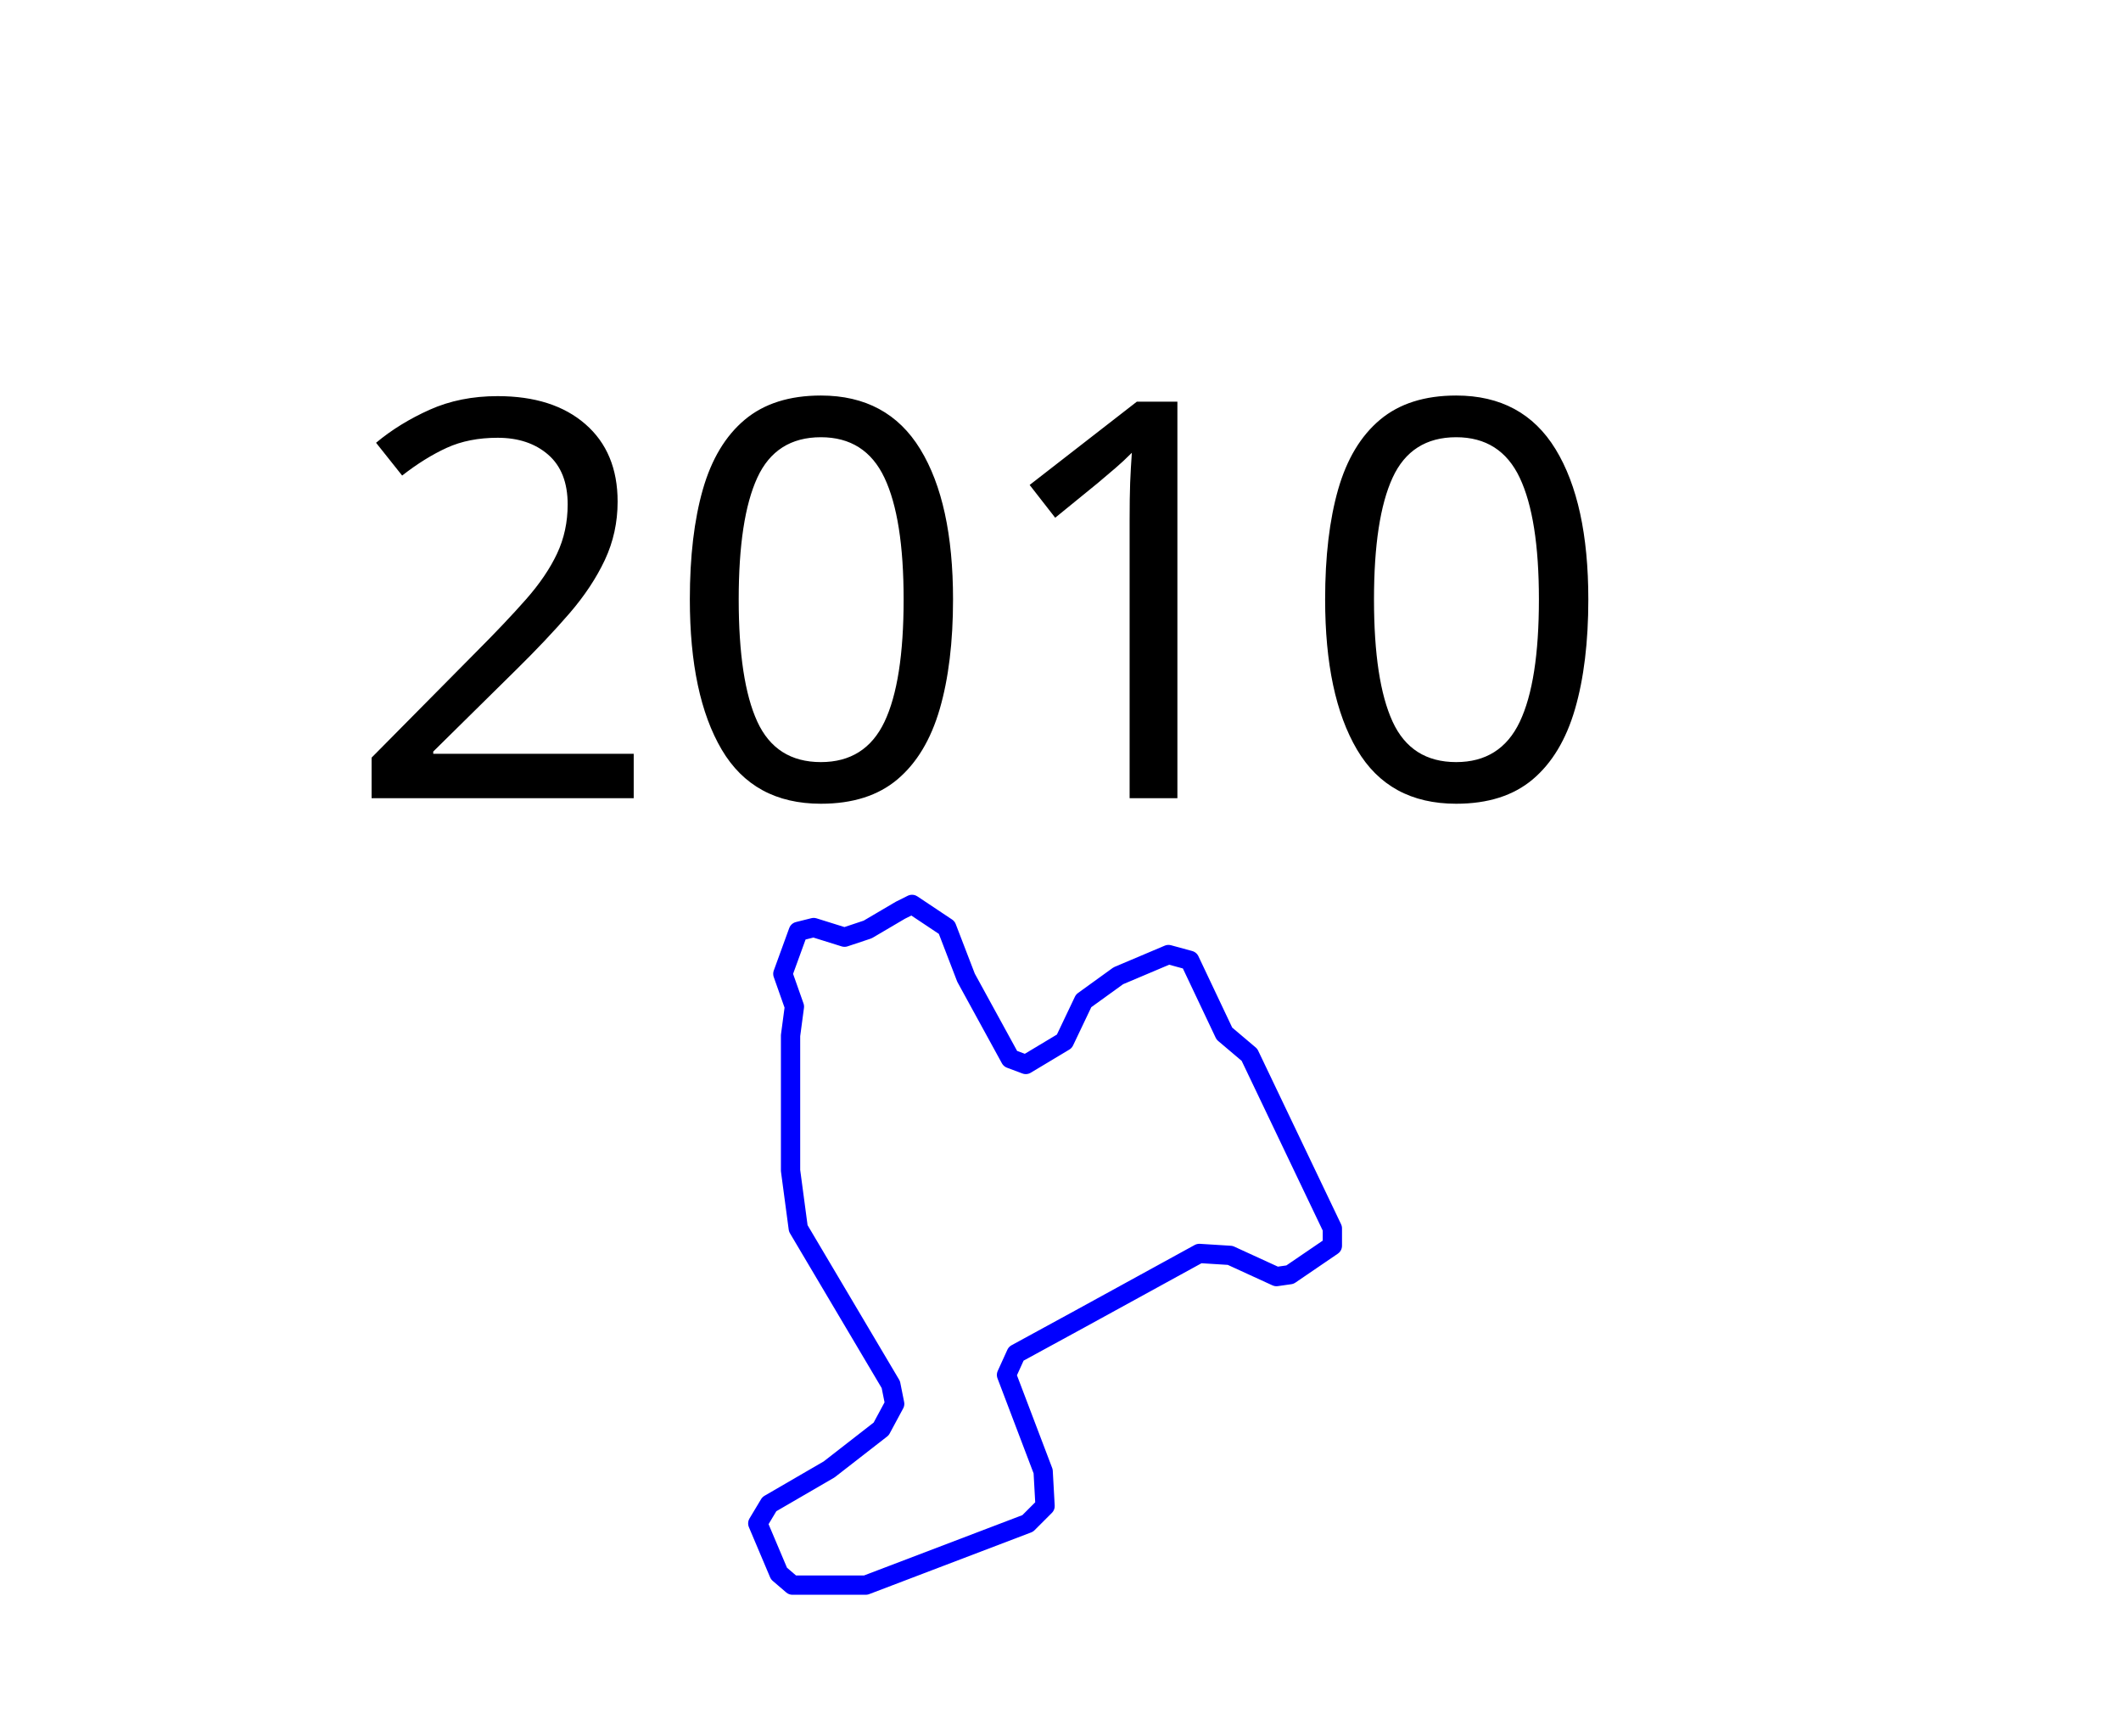
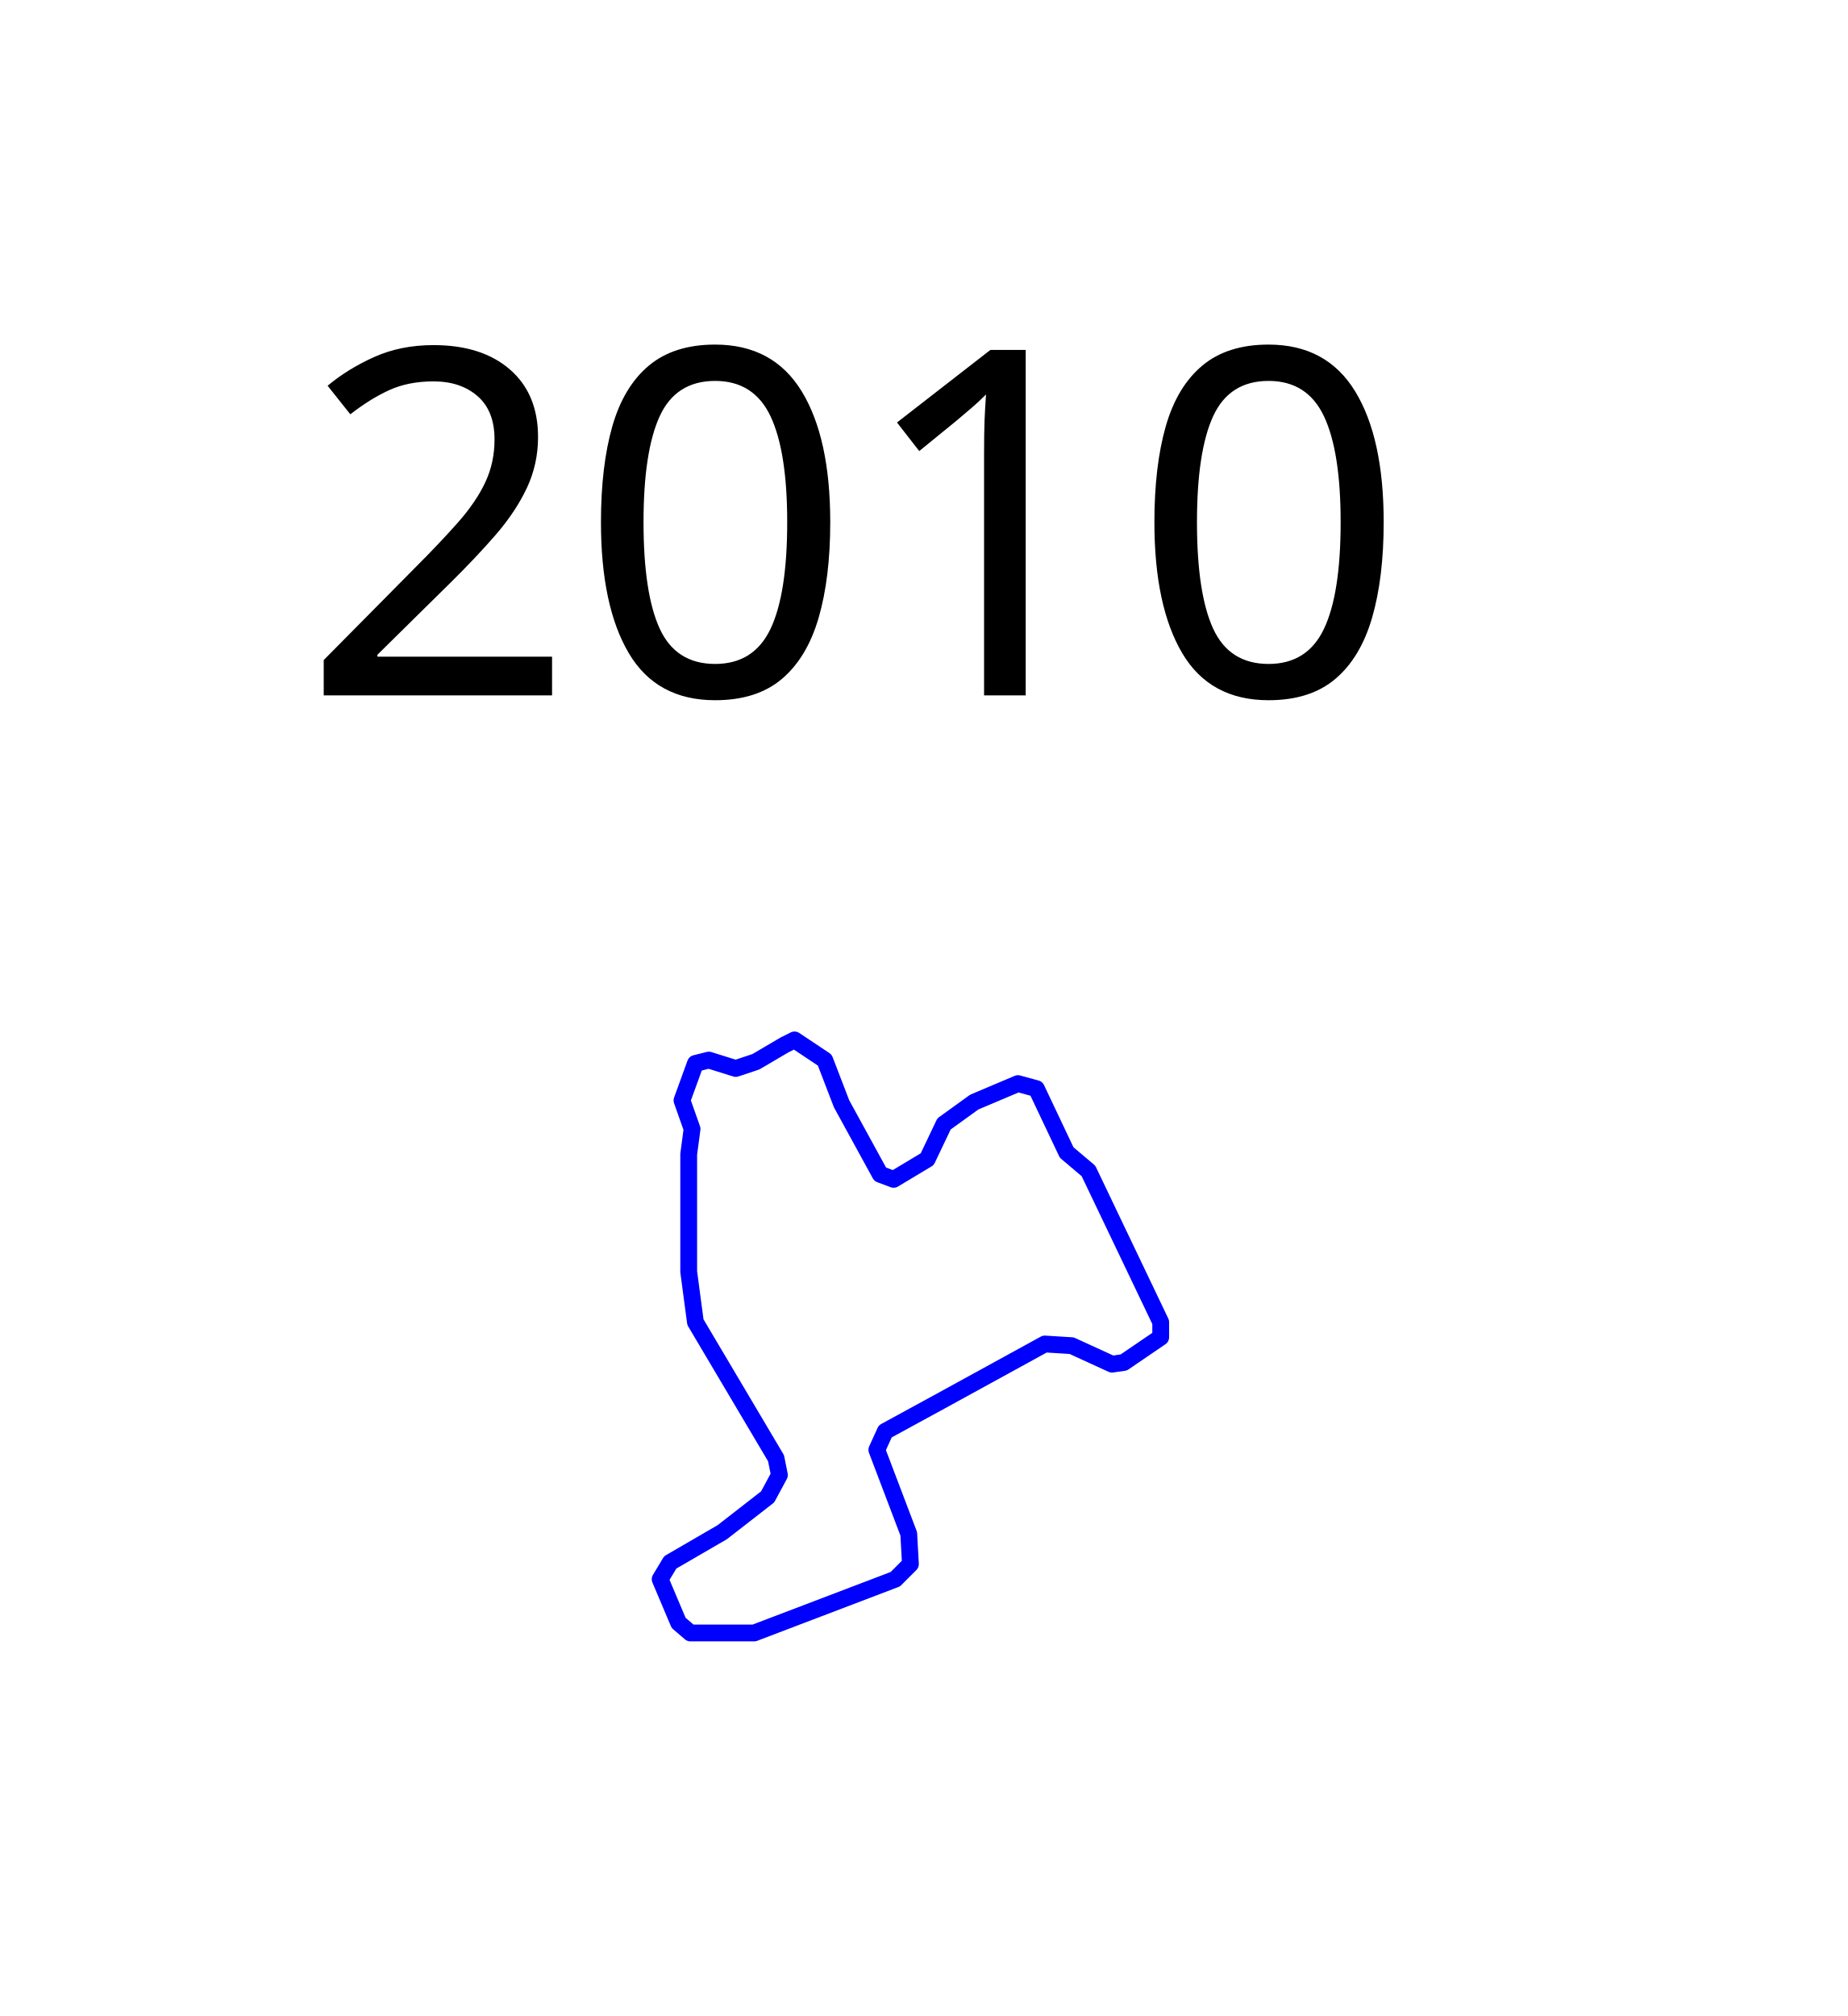
- <svg xmlns="http://www.w3.org/2000/svg" width="550" height="450">
-   <path d="M225 241l8.5-5 3-1.5 9 6 5 13 11.5 21 4 1.5 10-6 5-10.5 9-6.5 13-5.5 5.5 1.5 9 19 6.5 5.5 21.5 45v4.5l-11 7.5-3.5.5-12-5.5-8-.5-31 17-16.5 9-2.5 5.5 9.5 25 .5 9-4.5 4.5-42 16h-19l-3.5-3-5.5-13 3-5 15.5-9 13.5-10.5 3.5-6.5-1-5-24-40.5-2-15v-35l1-7.5-3-8.5 4-11 4-1 8 2.5 6-2z" fill="none" stroke="#00f" stroke-width="5" stroke-linejoin="round" />
-   <text x="89.453" y="206.961" style="line-height:125%;-inkscape-font-specification:Sans" font-size="144px" font-weight="400" letter-spacing="0" word-spacing="0" font-family="Sans">
-     <tspan x="89.453" y="206.961">2010</tspan>
+ <svg xmlns="http://www.w3.org/2000/svg" height="600" width="550">
+   <path d="M225 316l8.5-5 3-1.5 9 6 5 13 11.5 21 4 1.5 10-6 5-10.5 9-6.5 13-5.5 5.5 1.5 9 19 6.5 5.5 21.5 45v4.5l-11 7.5-3.5.5-12-5.5-8-.5-31 17-16.5 9-2.5 5.5 9.5 25 .5 9-4.5 4.5-42 16h-19l-3.5-3-5.5-13 3-5 15.5-9 13.5-10.5 3.5-6.5-1-5-24-40.5-2-15v-35l1-7.5-3-8.5 4-11 4-1 8 2.5z" fill="none" stroke="#00f" stroke-width="5" stroke-linejoin="round" />
+   <text style="line-height:125%;-inkscape-font-specification:Sans" y="206.961" x="89.453" font-weight="400" font-size="144px" font-family="Sans" letter-spacing="0" word-spacing="0">
+     <tspan y="206.961" x="89.453">2010</tspan>
  </text>
</svg>
